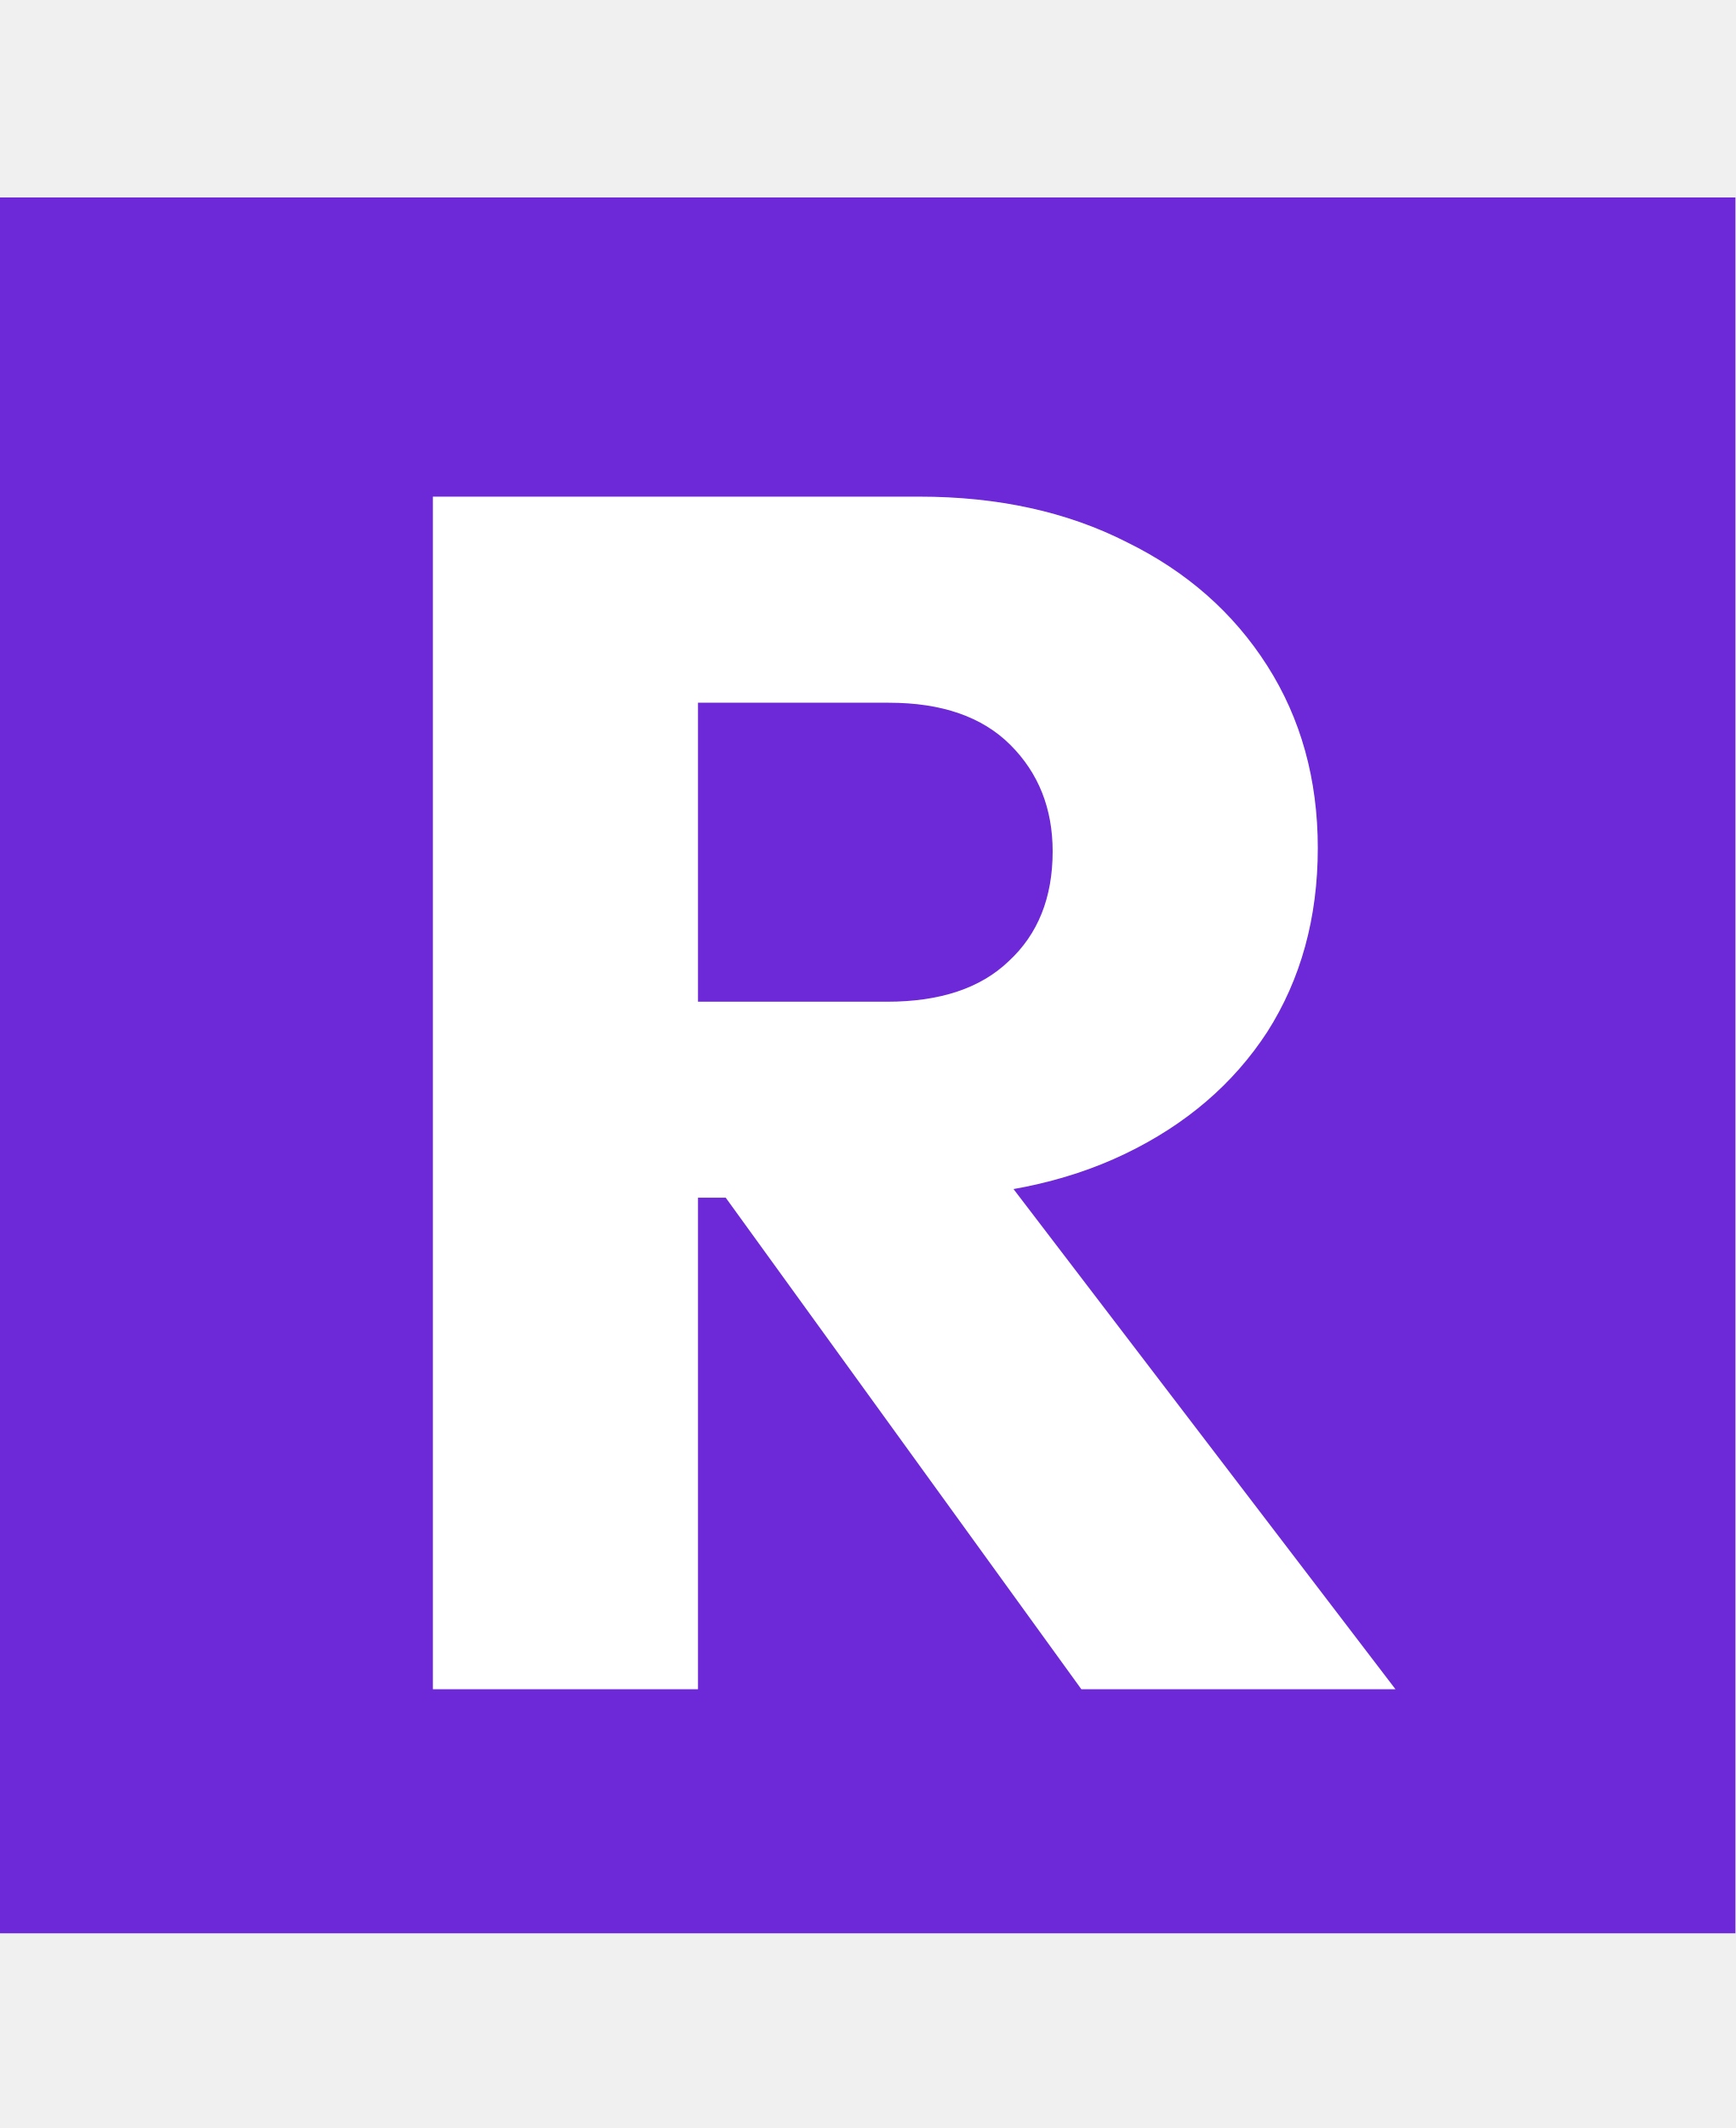
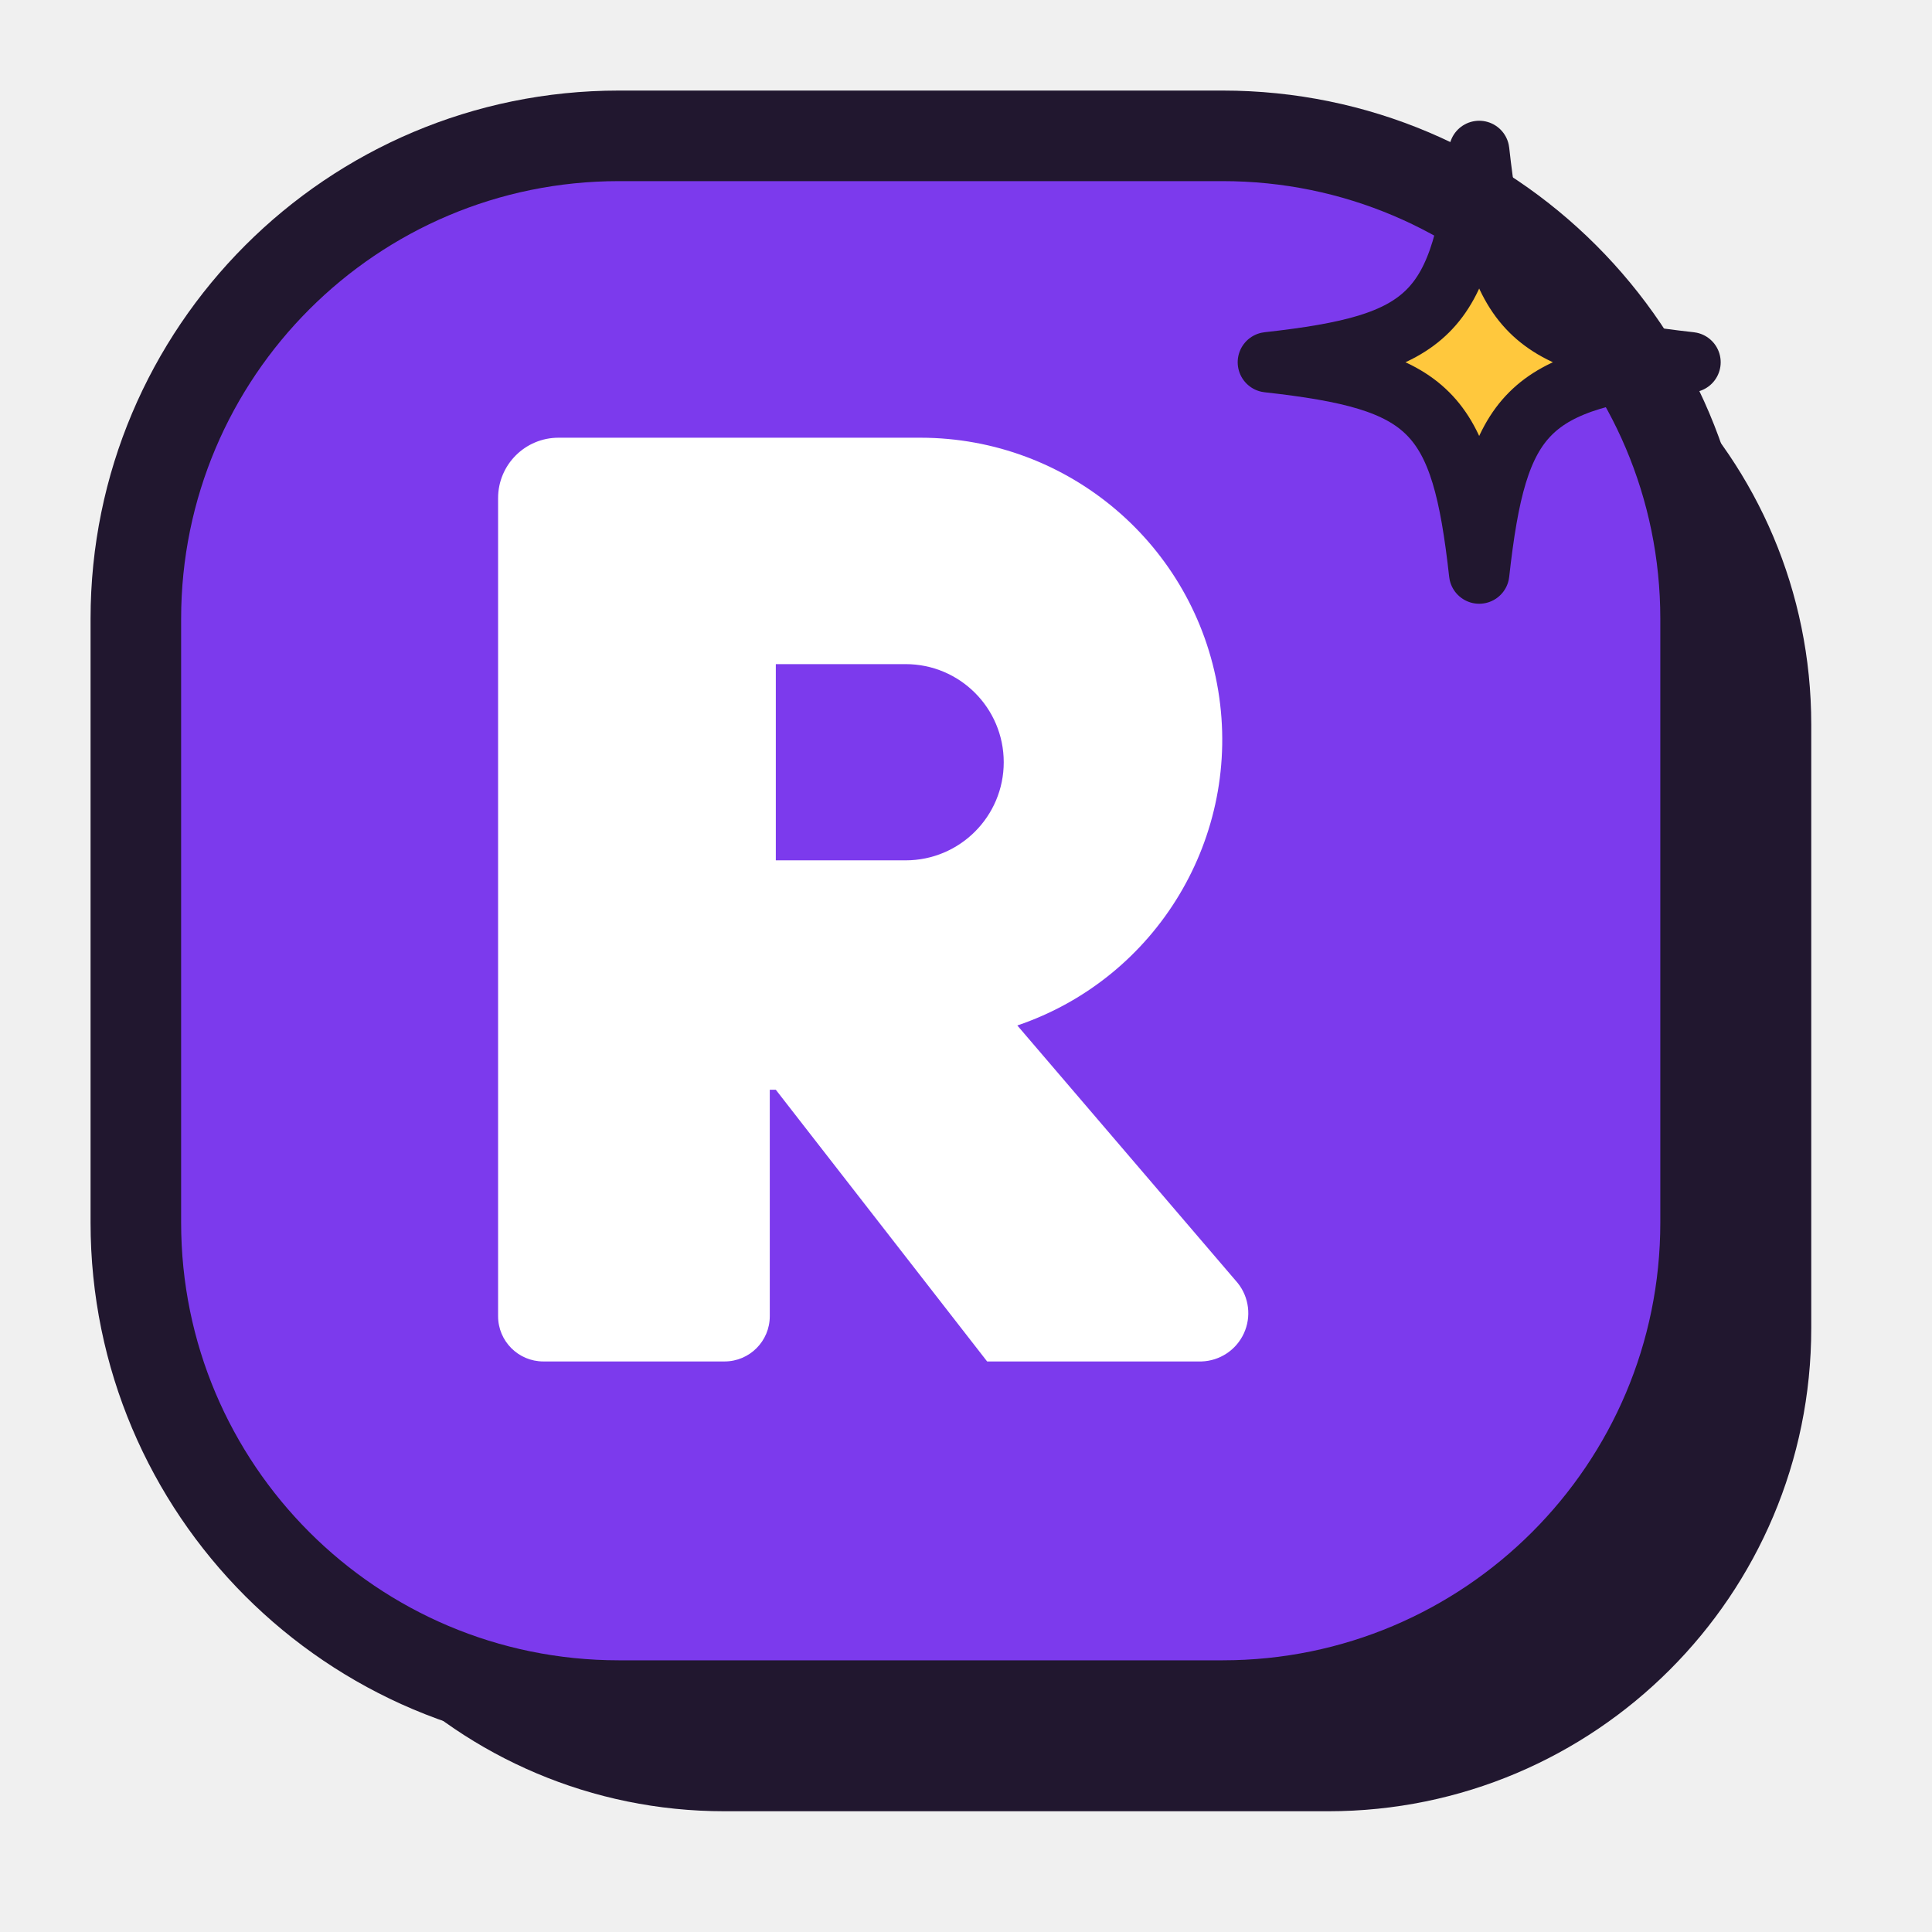
- <svg xmlns="http://www.w3.org/2000/svg" width="633" height="776" viewBox="0 0 633 776" fill="none">
-   <rect y="72" width="633" height="633" fill="#6D28D8" />
-   <path d="M231.808 436.744V365.288H323.592C342.893 365.288 357.677 360.36 367.944 350.504C378.621 340.648 383.96 327.301 383.96 310.464C383.96 294.859 378.827 281.923 368.56 271.656C358.293 261.389 343.509 256.256 324.208 256.256H231.808V181.104H335.296C364.043 181.104 389.299 186.648 411.064 197.736C432.829 208.413 449.872 223.403 462.192 242.704C474.512 262.005 480.672 284.181 480.672 309.232C480.672 334.693 474.512 357.075 462.192 376.376C449.872 395.267 432.624 410.051 410.448 420.728C388.272 431.405 362.195 436.744 332.216 436.744H231.808ZM157.888 616V181.104H254.6V616H157.888ZM394.432 616L258.912 428.736L347.616 404.712L509.008 616H394.432Z" fill="white" />
+ <svg xmlns="http://www.w3.org/2000/svg" viewBox="0 0 64 64">
+   <rect x="8" y="8" width="52" height="52" rx="16" fill="#21172f" />
+   <rect x="4.5" y="4.5" width="52" height="52" rx="16" fill="#7c3aed" stroke="#21172f" stroke-width="3" />
+   <path fill="#fff" fill-rule="evenodd" transform="translate(-1.5 -1.5)" d="M18 18a2 2 0 0 1 2-2h12a10 10 0 0 1 3.2 19.47l7.3 8.53a1.6 1.6 0 0 1-1.2 2.6h-7.1l-7-9H27v7.5a1.5 1.5 0 0 1-1.5 1.5h-6a1.5 1.5 0 0 1-1.5-1.5zM27.2 23.5v6.5h4.3a3.25 3.25 0 0 0 0-6.5z" />
+   <path fill="#ffc83d" stroke="#21172f" stroke-width="2" stroke-linejoin="round" d="M49 5C49.6 10.4 50.6 11.4 56 12C50.6 12.6 49.6 13.6 49 19C48.4 13.6 47.4 12.6 42 12C47.4 11.4 48.4 10.4 49 5Z" />
</svg>
